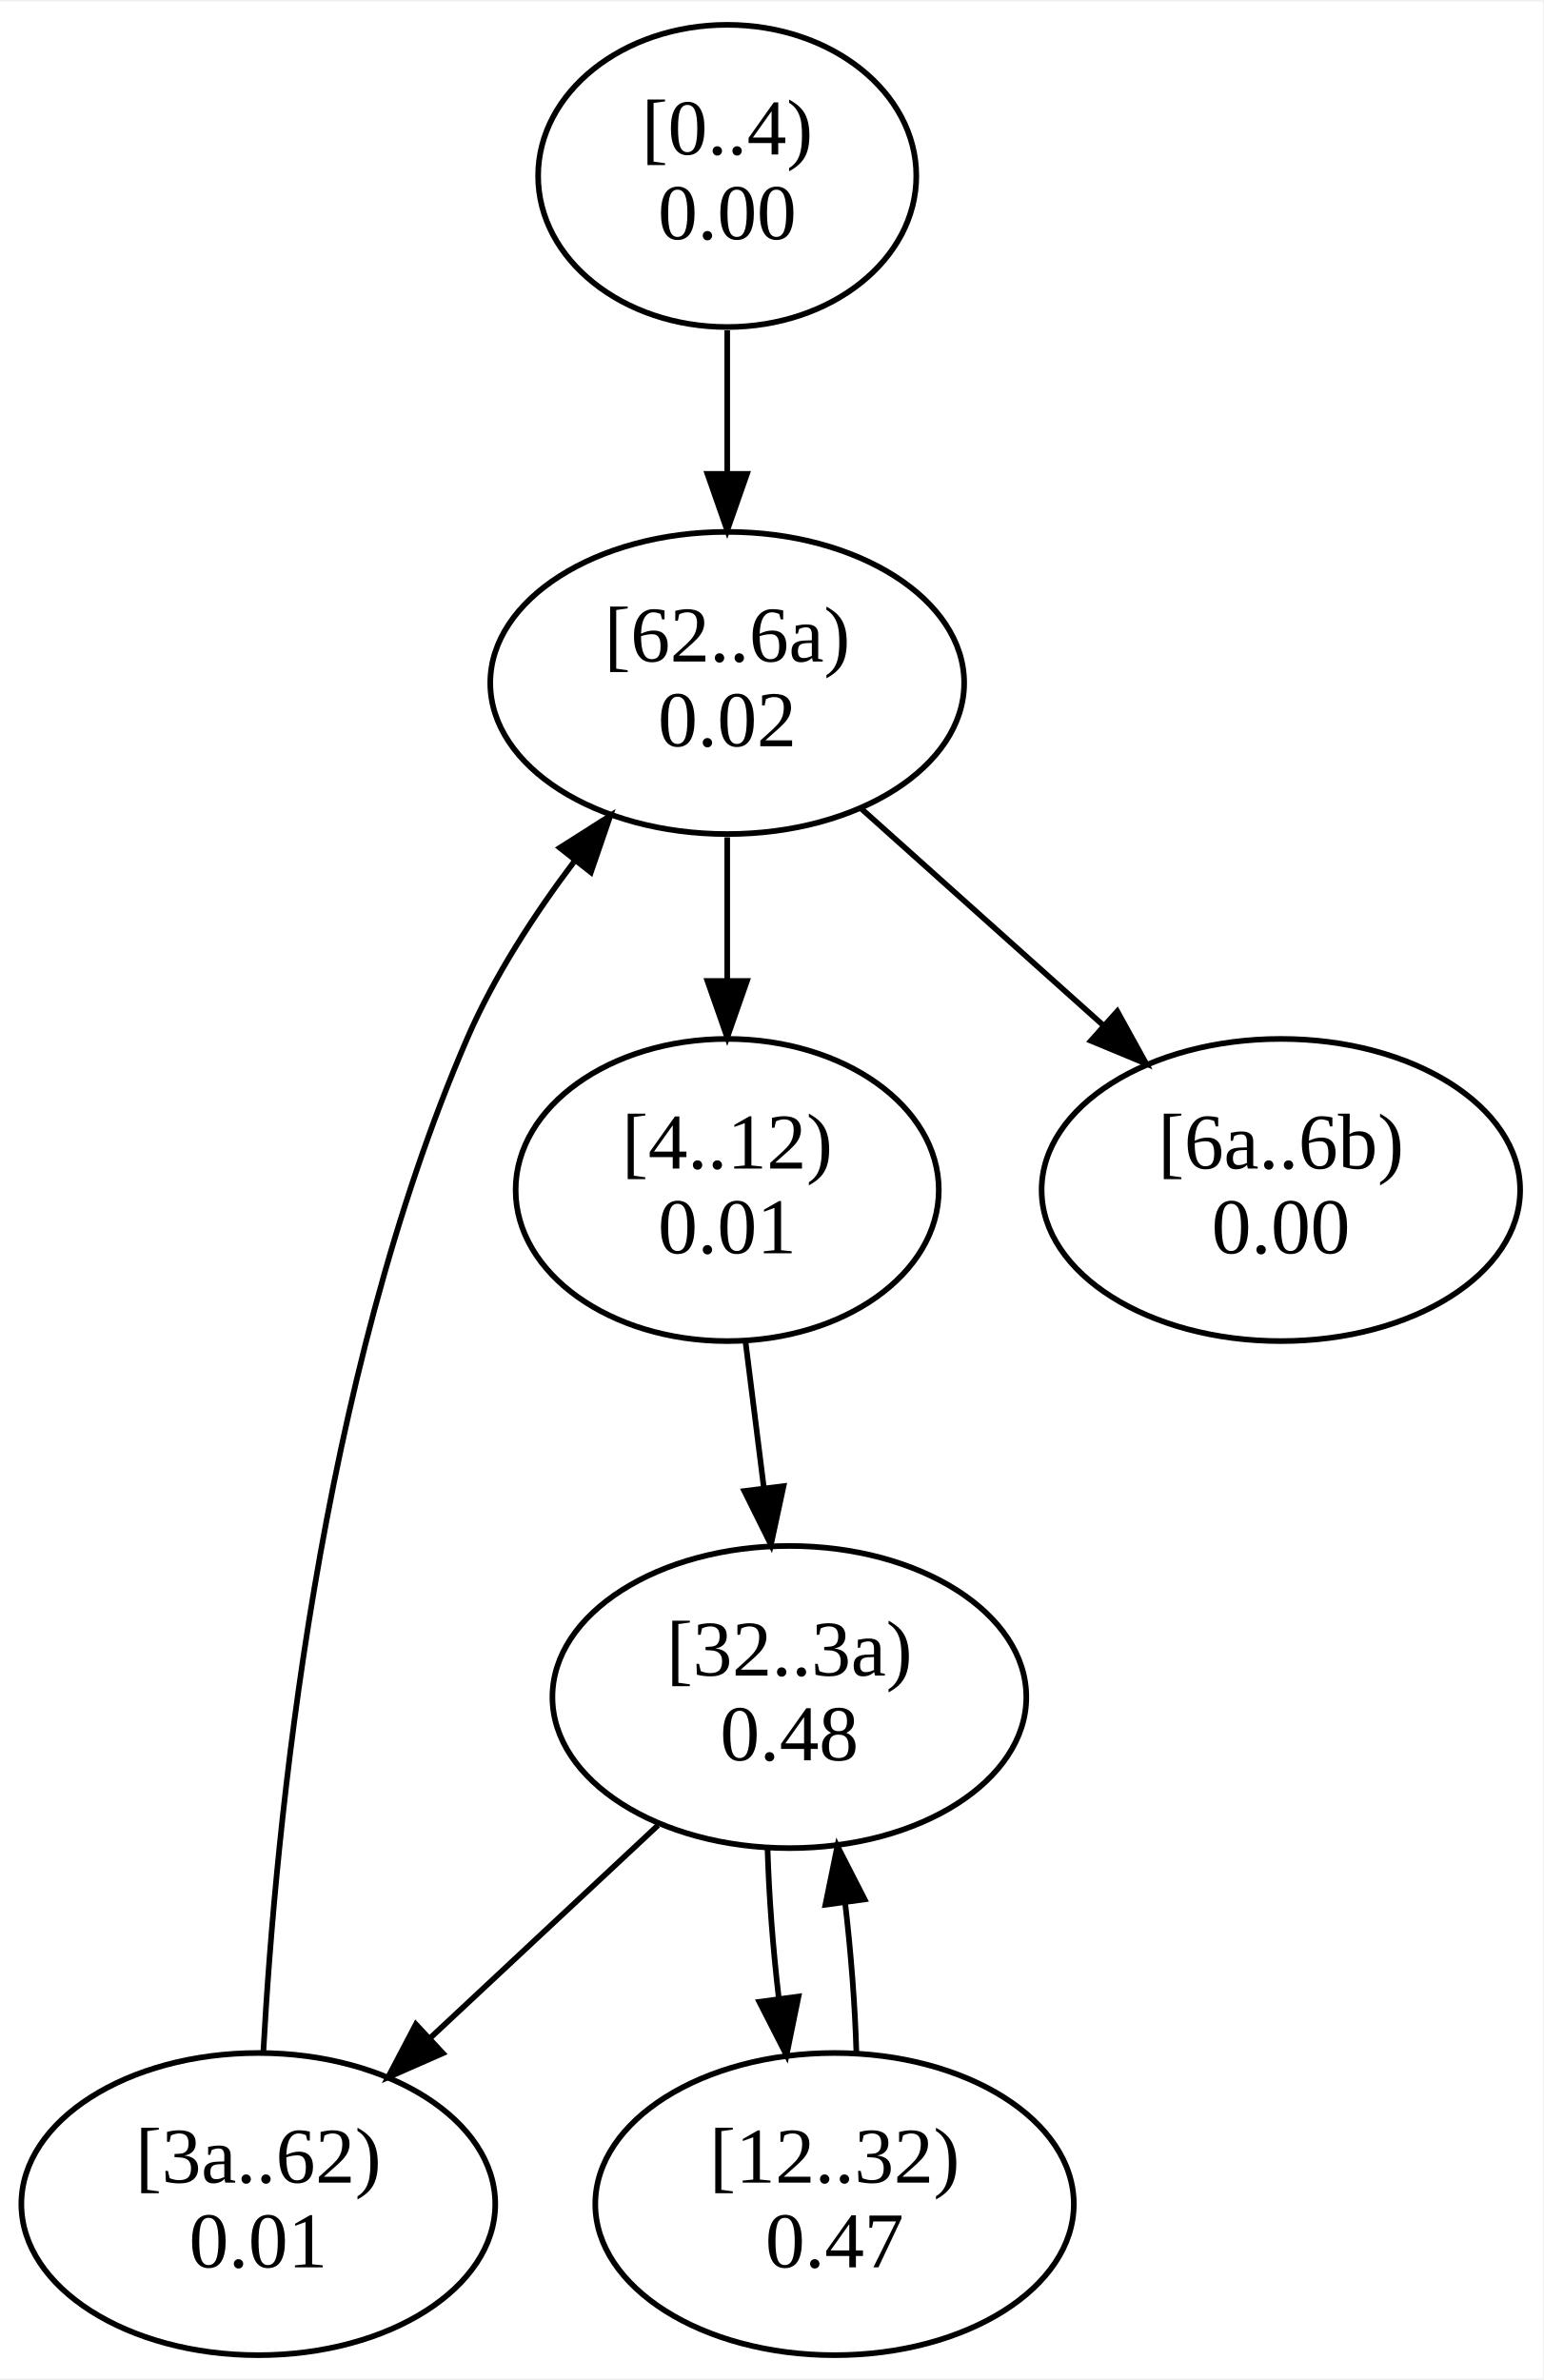
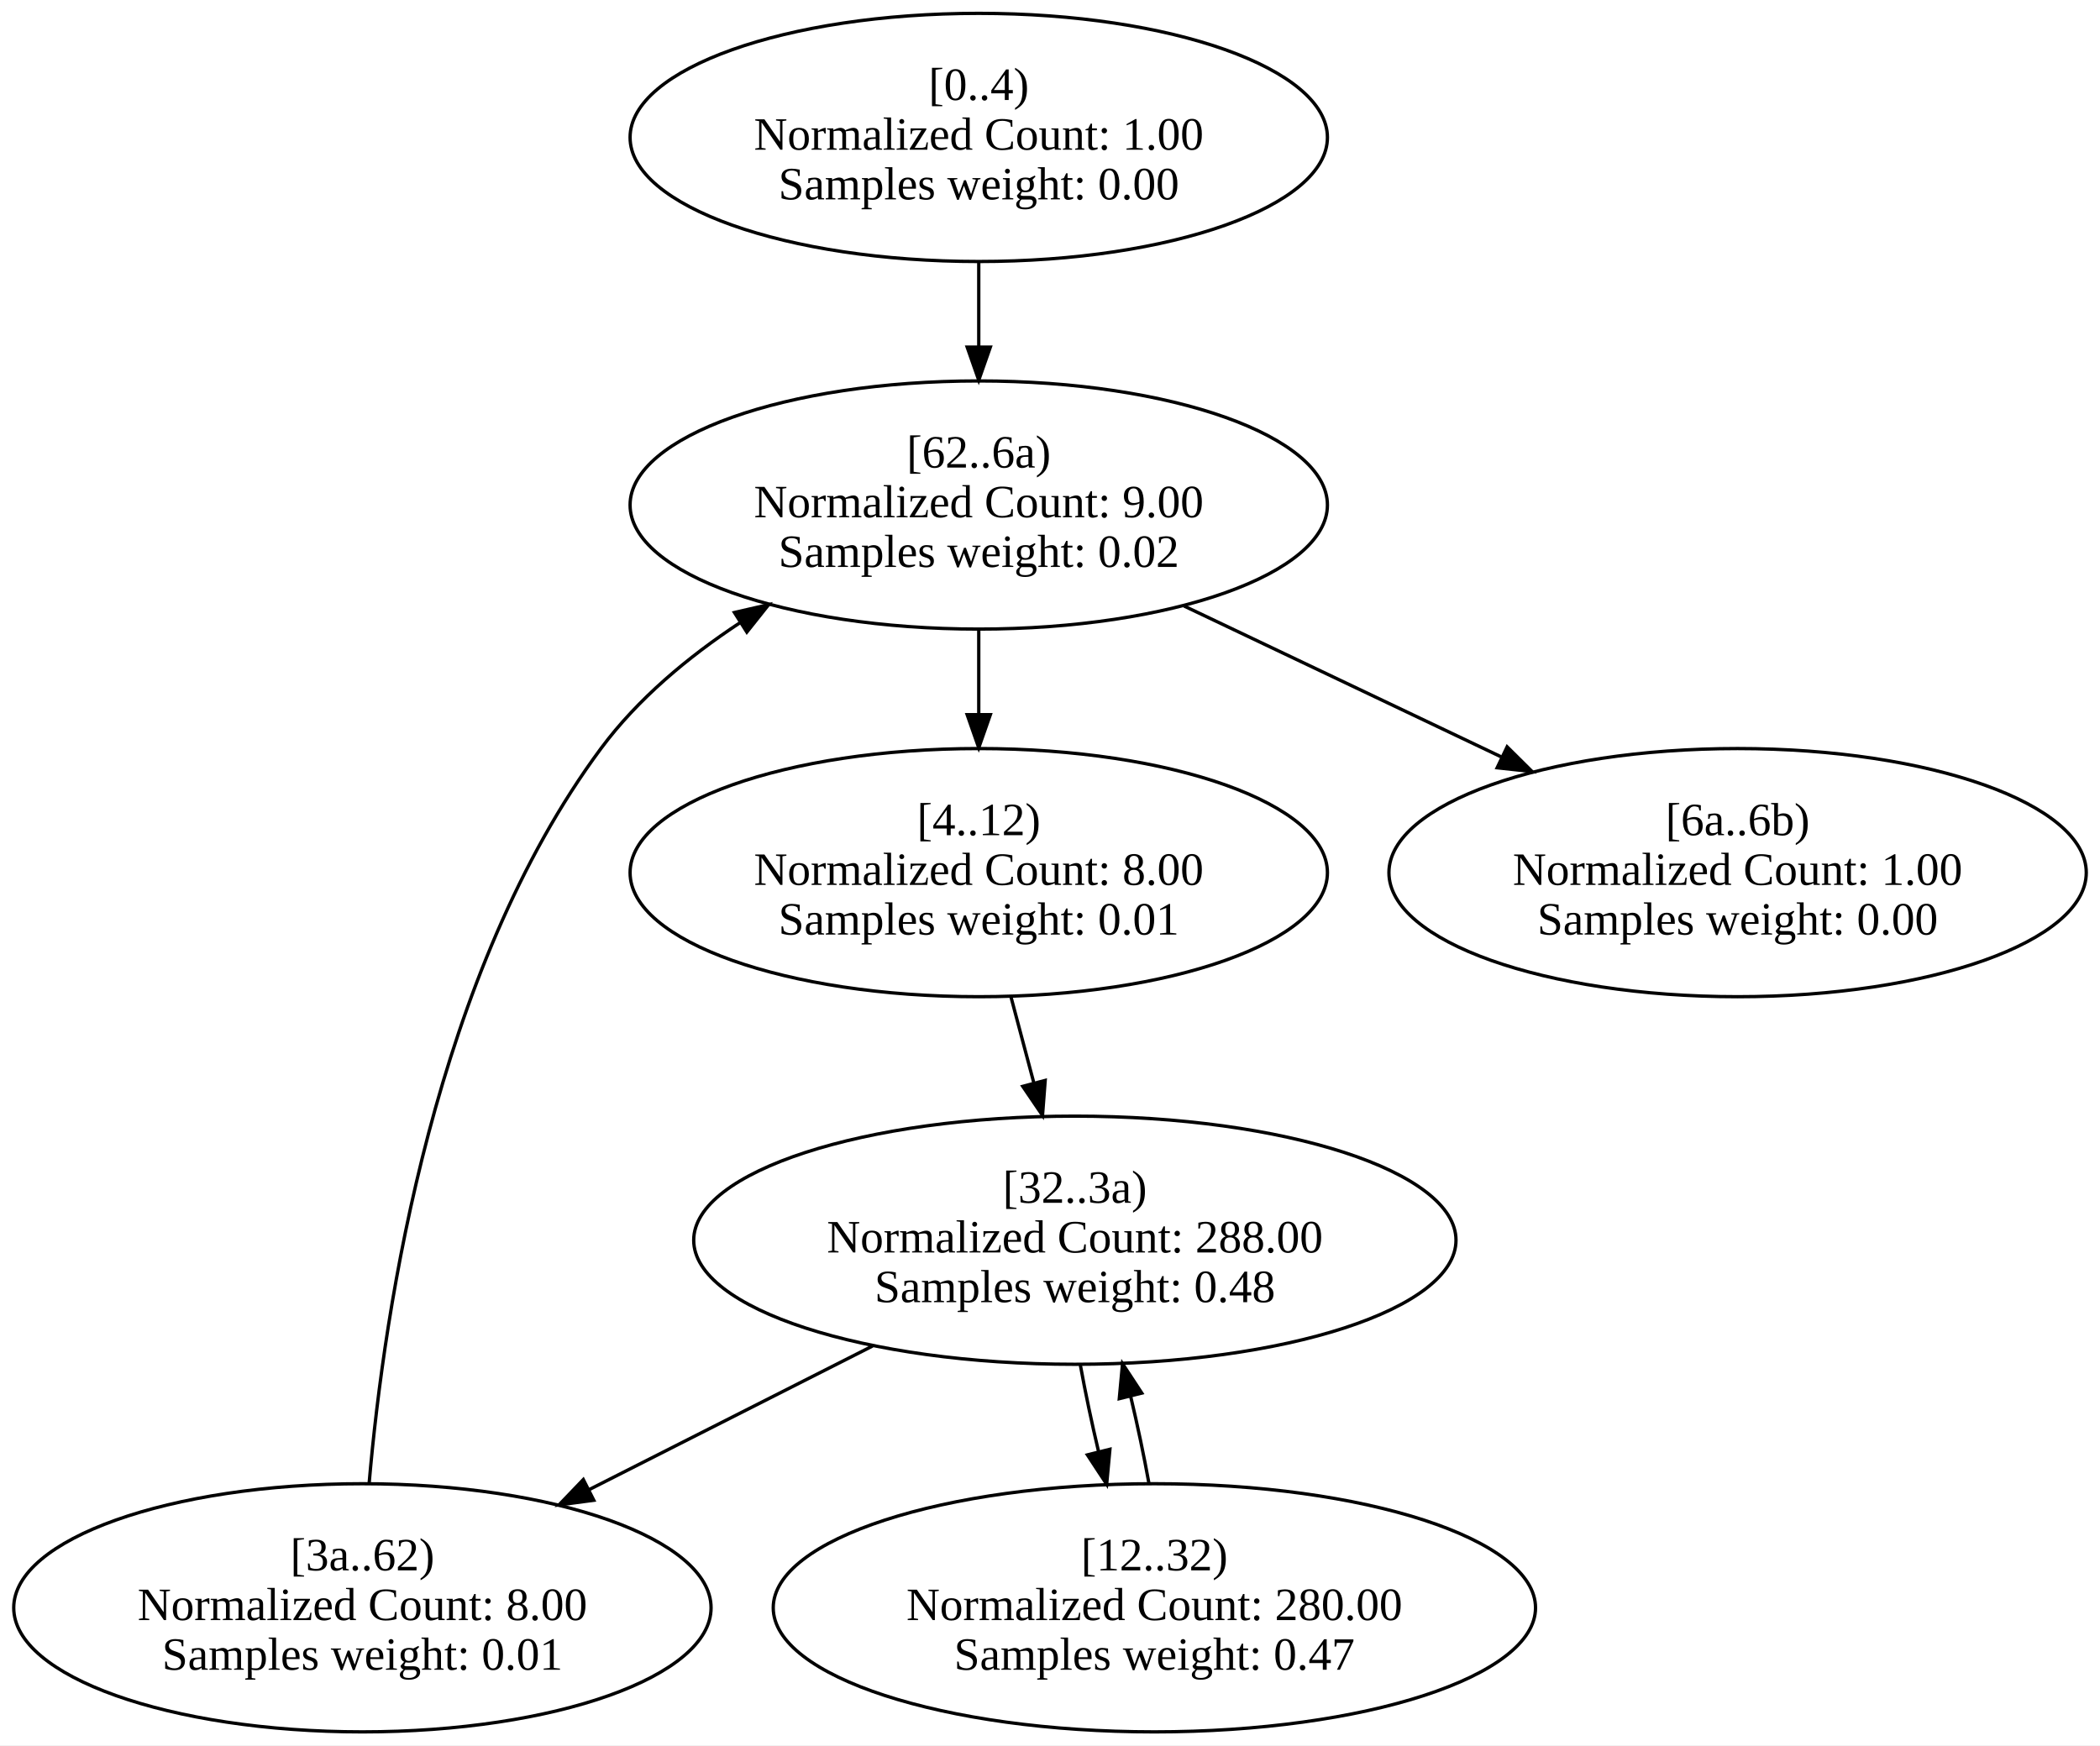
- <svg xmlns="http://www.w3.org/2000/svg" width="273pt" height="421pt" viewBox="0.00 0.00 273.15 420.70">
-   <g id="graph0" class="graph" transform="scale(1 1) rotate(0) translate(4 416.7)">
-     <polygon fill="white" stroke="transparent" points="-4,4 -4,-416.7 269.15,-416.7 269.15,4 -4,4" />
+ <svg xmlns="http://www.w3.org/2000/svg" width="634pt" height="527pt" viewBox="0.00 0.00 633.72 526.77">
+   <g id="graph0" class="graph" transform="scale(1 1) rotate(0) translate(4 522.77)">
+     <polygon fill="white" stroke="transparent" points="-4,4 -4,-522.77 629.72,-522.77 629.72,4 -4,4" />
    <g id="node1" class="node">
-       <ellipse fill="none" stroke="black" cx="124.72" cy="-385.83" rx="33.47" ry="26.74" />
-       <text text-anchor="middle" x="124.72" y="-389.63" font-family="Times New Roman,serif" font-size="14.00">[0..4)</text>
-       <text text-anchor="middle" x="124.72" y="-374.63" font-family="Times New Roman,serif" font-size="14.00">0.00</text>
+       <ellipse fill="none" stroke="black" cx="291.36" cy="-481.29" rx="105.22" ry="37.45" />
+       <text text-anchor="middle" x="291.36" y="-492.59" font-family="Times New Roman,serif" font-size="14.00">[0..4)</text>
+       <text text-anchor="middle" x="291.36" y="-477.59" font-family="Times New Roman,serif" font-size="14.00">Normalized Count: 1.00</text>
+       <text text-anchor="middle" x="291.36" y="-462.59" font-family="Times New Roman,serif" font-size="14.00">Samples weight: 0.00</text>
    </g>
    <g id="node6" class="node">
-       <ellipse fill="none" stroke="black" cx="124.72" cy="-296.09" rx="41.94" ry="26.74" />
-       <text text-anchor="middle" x="124.72" y="-299.89" font-family="Times New Roman,serif" font-size="14.00">[62..6a)</text>
-       <text text-anchor="middle" x="124.72" y="-284.89" font-family="Times New Roman,serif" font-size="14.00">0.02</text>
+       <ellipse fill="none" stroke="black" cx="291.36" cy="-370.34" rx="105.22" ry="37.45" />
+       <text text-anchor="middle" x="291.36" y="-381.64" font-family="Times New Roman,serif" font-size="14.00">[62..6a)</text>
+       <text text-anchor="middle" x="291.36" y="-366.64" font-family="Times New Roman,serif" font-size="14.00">Normalized Count: 9.00</text>
+       <text text-anchor="middle" x="291.36" y="-351.64" font-family="Times New Roman,serif" font-size="14.00">Samples weight: 0.02</text>
    </g>
    <g id="edge1" class="edge">
-       <path fill="none" stroke="black" d="M124.72,-358.51C124.72,-350.54 124.72,-341.65 124.72,-333.16" />
-       <polygon fill="black" stroke="black" points="128.22,-333.09 124.72,-323.09 121.22,-333.09 128.22,-333.09" />
+       <path fill="none" stroke="black" d="M291.36,-443.71C291.36,-435.53 291.36,-426.75 291.36,-418.23" />
+       <polygon fill="black" stroke="black" points="294.86,-418.01 291.36,-408.01 287.86,-418.01 294.86,-418.01" />
    </g>
    <g id="node2" class="node">
-       <ellipse fill="none" stroke="black" cx="124.72" cy="-206.35" rx="37.45" ry="26.74" />
-       <text text-anchor="middle" x="124.72" y="-210.15" font-family="Times New Roman,serif" font-size="14.00">[4..12)</text>
-       <text text-anchor="middle" x="124.72" y="-195.15" font-family="Times New Roman,serif" font-size="14.00">0.01</text>
+       <ellipse fill="none" stroke="black" cx="291.36" cy="-259.38" rx="105.22" ry="37.45" />
+       <text text-anchor="middle" x="291.36" y="-270.68" font-family="Times New Roman,serif" font-size="14.00">[4..12)</text>
+       <text text-anchor="middle" x="291.36" y="-255.68" font-family="Times New Roman,serif" font-size="14.00">Normalized Count: 8.00</text>
+       <text text-anchor="middle" x="291.36" y="-240.68" font-family="Times New Roman,serif" font-size="14.00">Samples weight: 0.01</text>
    </g>
    <g id="node4" class="node">
-       <ellipse fill="none" stroke="black" cx="135.72" cy="-116.61" rx="41.94" ry="26.74" />
-       <text text-anchor="middle" x="135.72" y="-120.41" font-family="Times New Roman,serif" font-size="14.00">[32..3a)</text>
-       <text text-anchor="middle" x="135.72" y="-105.41" font-family="Times New Roman,serif" font-size="14.00">0.48</text>
+       <ellipse fill="none" stroke="black" cx="320.36" cy="-148.43" rx="115.02" ry="37.45" />
+       <text text-anchor="middle" x="320.36" y="-159.73" font-family="Times New Roman,serif" font-size="14.00">[32..3a)</text>
+       <text text-anchor="middle" x="320.36" y="-144.73" font-family="Times New Roman,serif" font-size="14.00">Normalized Count: 288.00</text>
+       <text text-anchor="middle" x="320.36" y="-129.73" font-family="Times New Roman,serif" font-size="14.00">Samples weight: 0.48</text>
    </g>
    <g id="edge2" class="edge">
-       <path fill="none" stroke="black" d="M127.96,-179.5C128.98,-171.36 130.13,-162.22 131.22,-153.51" />
-       <polygon fill="black" stroke="black" points="134.69,-153.94 132.46,-143.58 127.75,-153.07 134.69,-153.94" />
+       <path fill="none" stroke="black" d="M301.1,-221.8C303.3,-213.54 305.66,-204.65 307.95,-196.04" />
+       <polygon fill="black" stroke="black" points="311.41,-196.67 310.6,-186.1 304.64,-194.87 311.41,-196.67" />
    </g>
    <g id="node3" class="node">
-       <ellipse fill="none" stroke="black" cx="143.72" cy="-26.87" rx="42.35" ry="26.74" />
-       <text text-anchor="middle" x="143.72" y="-30.67" font-family="Times New Roman,serif" font-size="14.00">[12..32)</text>
-       <text text-anchor="middle" x="143.72" y="-15.67" font-family="Times New Roman,serif" font-size="14.00">0.47</text>
+       <ellipse fill="none" stroke="black" cx="344.36" cy="-37.48" rx="115.02" ry="37.45" />
+       <text text-anchor="middle" x="344.36" y="-48.78" font-family="Times New Roman,serif" font-size="14.00">[12..32)</text>
+       <text text-anchor="middle" x="344.36" y="-33.78" font-family="Times New Roman,serif" font-size="14.00">Normalized Count: 280.00</text>
+       <text text-anchor="middle" x="344.36" y="-18.78" font-family="Times New Roman,serif" font-size="14.00">Samples weight: 0.47</text>
    </g>
    <g id="edge3" class="edge">
-       <path fill="none" stroke="black" d="M147.58,-53.8C147.34,-62.07 146.63,-71.36 145.59,-80.18" />
-       <polygon fill="black" stroke="black" points="142.1,-79.85 144.22,-90.23 149.04,-80.8 142.1,-79.85" />
+       <path fill="none" stroke="black" d="M342.73,-74.97C341.2,-83.44 339.28,-92.56 337.18,-101.37" />
+       <polygon fill="black" stroke="black" points="333.77,-100.6 334.75,-111.15 340.56,-102.29 333.77,-100.6" />
    </g>
    <g id="edge4" class="edge">
-       <path fill="none" stroke="black" d="M131.86,-89.76C132.1,-81.48 132.81,-72.15 133.85,-63.31" />
-       <polygon fill="black" stroke="black" points="137.34,-63.61 135.22,-53.23 130.4,-62.67 137.34,-63.61" />
+       <path fill="none" stroke="black" d="M322,-110.85C323.54,-102.4 325.45,-93.31 327.54,-84.52" />
+       <polygon fill="black" stroke="black" points="330.94,-85.33 329.96,-74.78 324.15,-83.64 330.94,-85.33" />
    </g>
    <g id="node5" class="node">
-       <ellipse fill="none" stroke="black" cx="41.72" cy="-26.87" rx="41.94" ry="26.74" />
-       <text text-anchor="middle" x="41.72" y="-30.67" font-family="Times New Roman,serif" font-size="14.00">[3a..62)</text>
-       <text text-anchor="middle" x="41.72" y="-15.67" font-family="Times New Roman,serif" font-size="14.00">0.01</text>
+       <ellipse fill="none" stroke="black" cx="105.36" cy="-37.48" rx="105.22" ry="37.45" />
+       <text text-anchor="middle" x="105.36" y="-48.78" font-family="Times New Roman,serif" font-size="14.00">[3a..62)</text>
+       <text text-anchor="middle" x="105.36" y="-33.78" font-family="Times New Roman,serif" font-size="14.00">Normalized Count: 8.00</text>
+       <text text-anchor="middle" x="105.36" y="-18.78" font-family="Times New Roman,serif" font-size="14.00">Samples weight: 0.01</text>
    </g>
    <g id="edge5" class="edge">
-       <path fill="none" stroke="black" d="M112.48,-93.92C100.3,-82.55 85.23,-68.49 72.14,-56.26" />
-       <polygon fill="black" stroke="black" points="74.39,-53.57 64.69,-49.31 69.61,-58.69 74.39,-53.57" />
+       <path fill="none" stroke="black" d="M259.32,-116.5C232.67,-102.99 201.29,-87.09 173.84,-73.18" />
+       <polygon fill="black" stroke="black" points="175.19,-69.94 164.69,-68.54 172.03,-76.19 175.19,-69.94" />
    </g>
    <g id="edge6" class="edge">
-       <path fill="none" stroke="black" d="M42.62,-53.93C44.83,-94.02 52.44,-172.56 78.72,-233.22 83.49,-244.24 90.57,-255.13 97.75,-264.64" />
-       <polygon fill="black" stroke="black" points="95.09,-266.92 104.03,-272.6 100.59,-262.58 95.09,-266.92" />
+       <path fill="none" stroke="black" d="M107.39,-75.03C112.03,-128.59 127.29,-229.35 177.36,-296.86 188.44,-311.8 203.6,-324.44 219.24,-334.77" />
+       <polygon fill="black" stroke="black" points="217.63,-337.9 227.96,-340.27 221.37,-331.98 217.63,-337.9" />
    </g>
    <g id="edge7" class="edge">
-       <path fill="none" stroke="black" d="M124.72,-268.77C124.72,-260.8 124.72,-251.91 124.72,-243.42" />
-       <polygon fill="black" stroke="black" points="128.22,-243.35 124.72,-233.35 121.22,-243.35 128.22,-243.35" />
+       <path fill="none" stroke="black" d="M291.36,-332.75C291.36,-324.58 291.36,-315.8 291.36,-307.27" />
+       <polygon fill="black" stroke="black" points="294.86,-307.06 291.36,-297.06 287.86,-307.06 294.86,-307.06" />
    </g>
    <g id="node7" class="node">
-       <ellipse fill="none" stroke="black" cx="222.72" cy="-206.35" rx="42.35" ry="26.74" />
-       <text text-anchor="middle" x="222.72" y="-210.15" font-family="Times New Roman,serif" font-size="14.00">[6a..6b)</text>
-       <text text-anchor="middle" x="222.72" y="-195.15" font-family="Times New Roman,serif" font-size="14.00">0.00</text>
+       <ellipse fill="none" stroke="black" cx="520.36" cy="-259.38" rx="105.22" ry="37.45" />
+       <text text-anchor="middle" x="520.36" y="-270.68" font-family="Times New Roman,serif" font-size="14.00">[6a..6b)</text>
+       <text text-anchor="middle" x="520.36" y="-255.68" font-family="Times New Roman,serif" font-size="14.00">Normalized Count: 1.00</text>
+       <text text-anchor="middle" x="520.36" y="-240.68" font-family="Times New Roman,serif" font-size="14.00">Samples weight: 0.00</text>
    </g>
    <g id="edge8" class="edge">
-       <path fill="none" stroke="black" d="M148.44,-273.85C161.35,-262.3 177.47,-247.86 191.4,-235.39" />
-       <polygon fill="black" stroke="black" points="193.76,-237.98 198.88,-228.7 189.09,-232.76 193.76,-237.98" />
+       <path fill="none" stroke="black" d="M353.33,-339.85C382.86,-325.8 418.34,-308.92 448.99,-294.34" />
+       <polygon fill="black" stroke="black" points="450.81,-297.35 458.34,-289.89 447.8,-291.03 450.81,-297.35" />
    </g>
  </g>
</svg>
